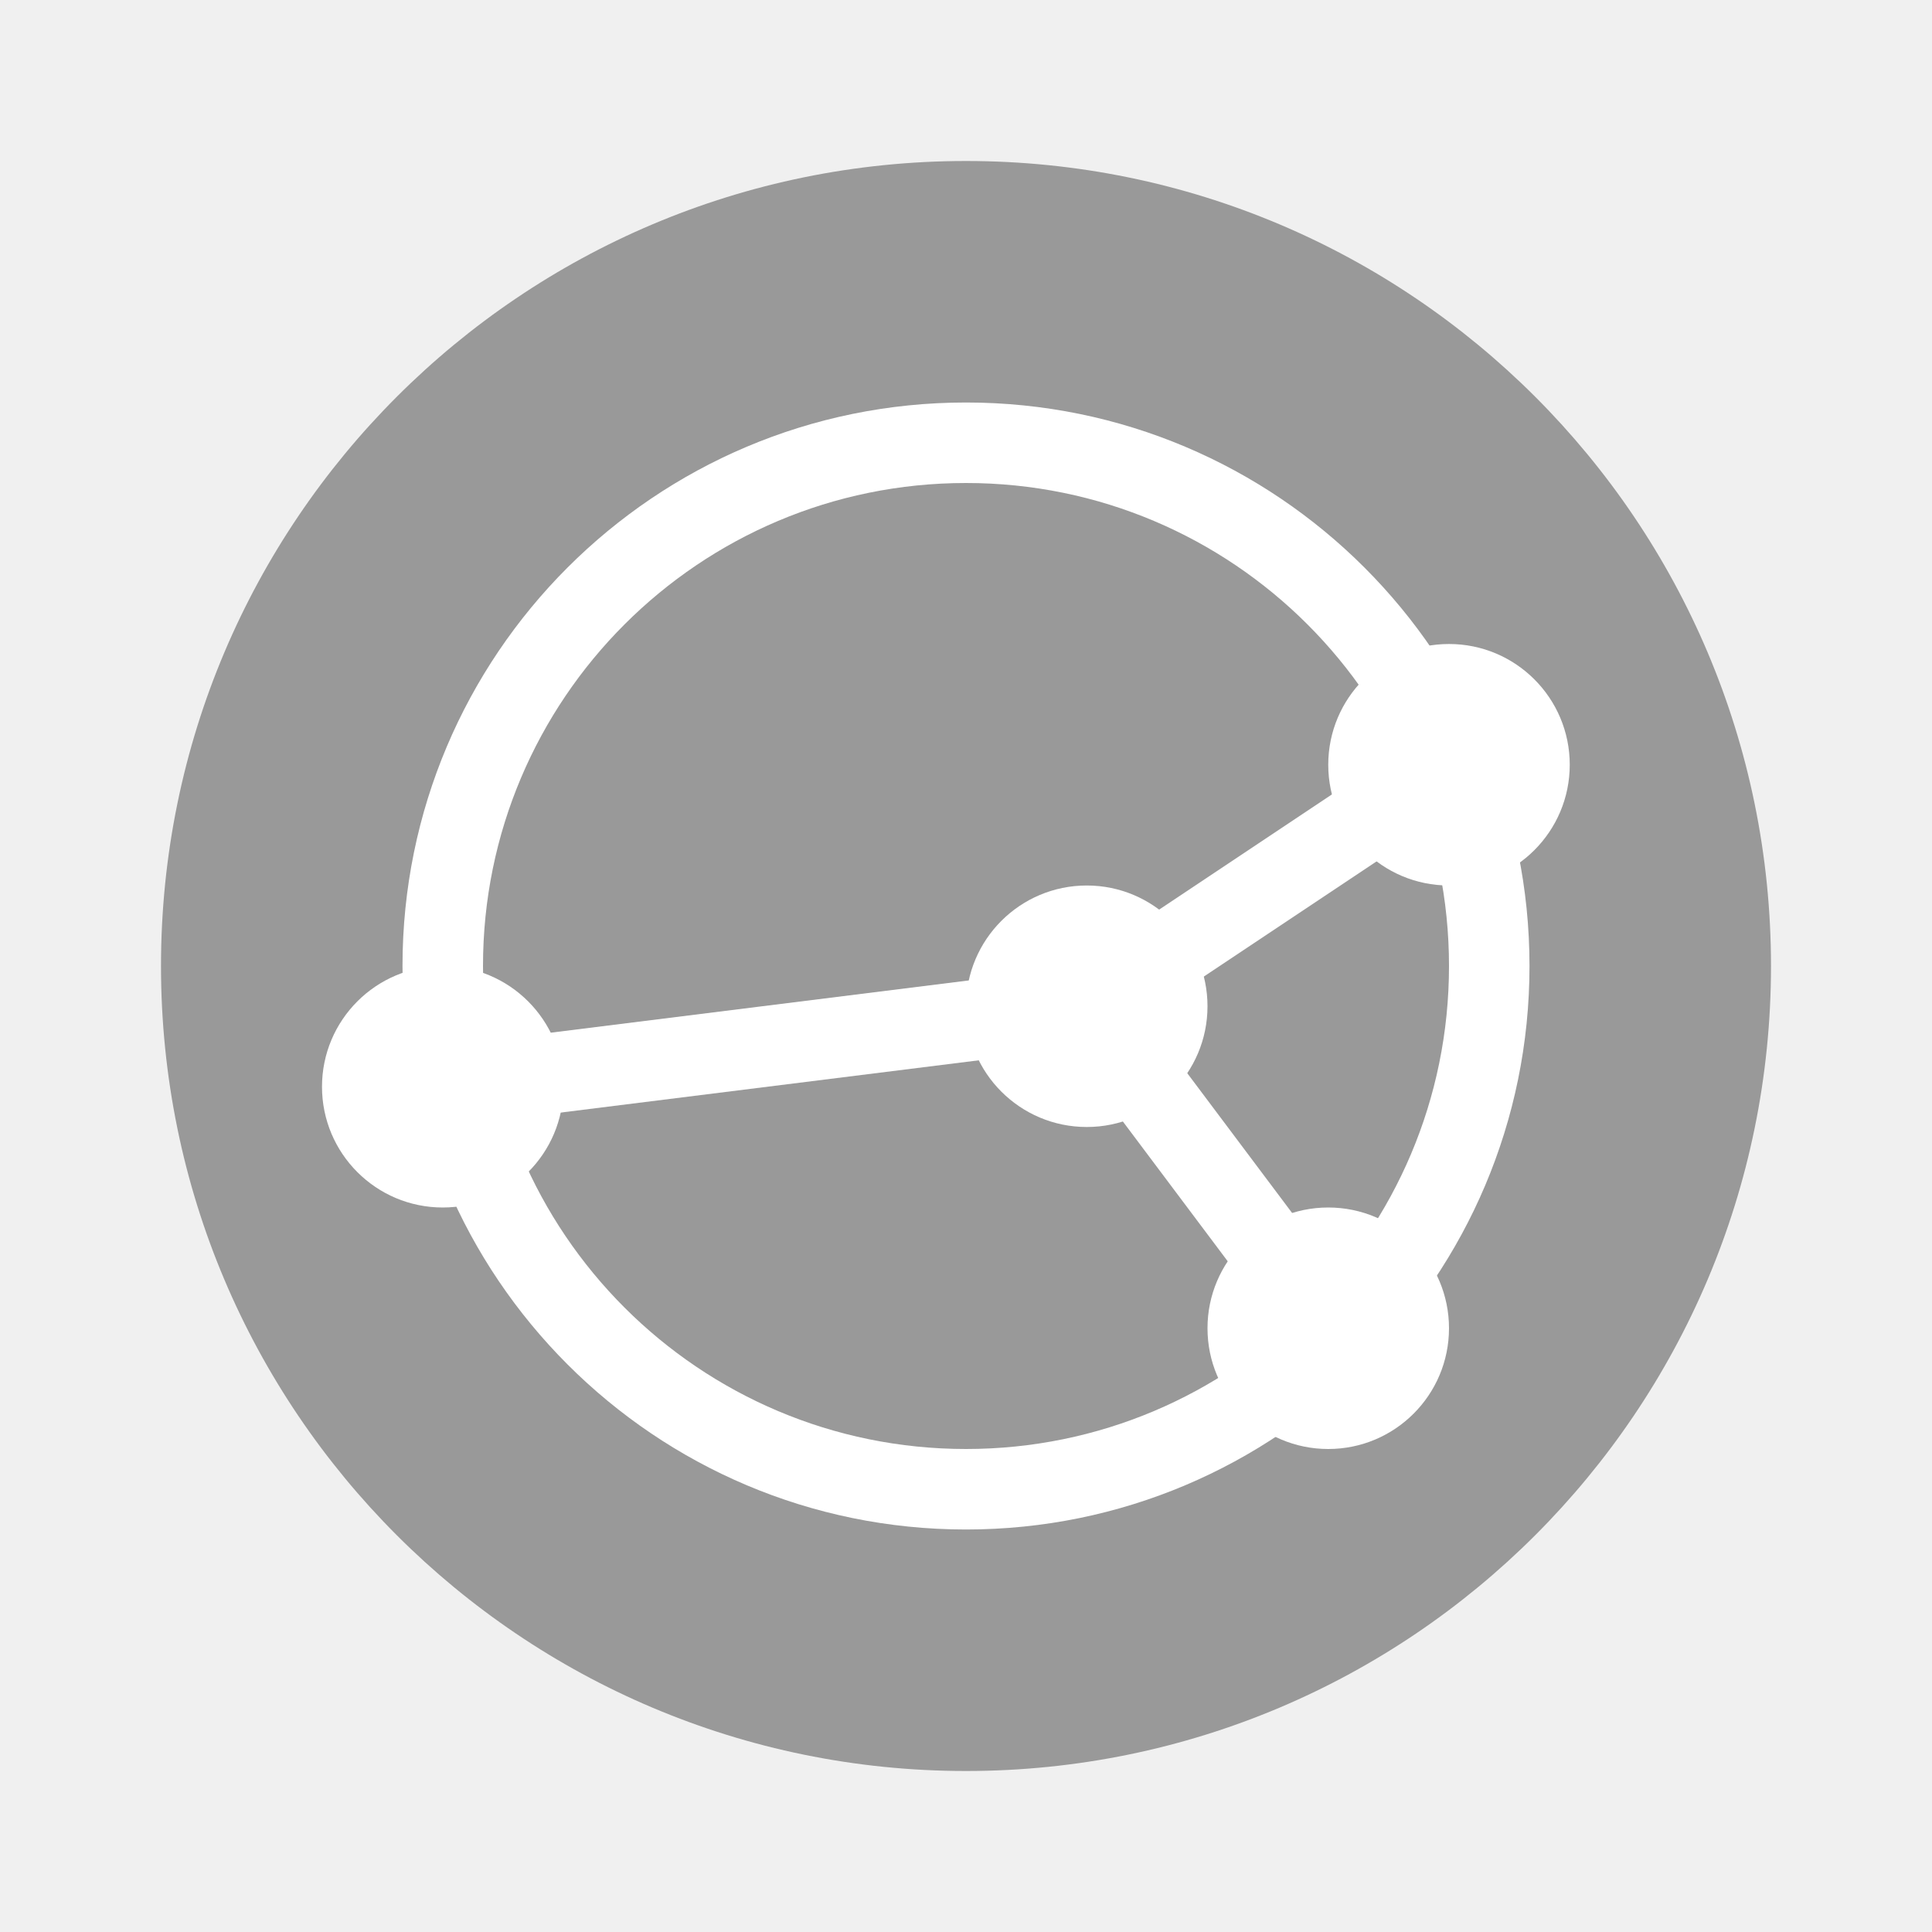
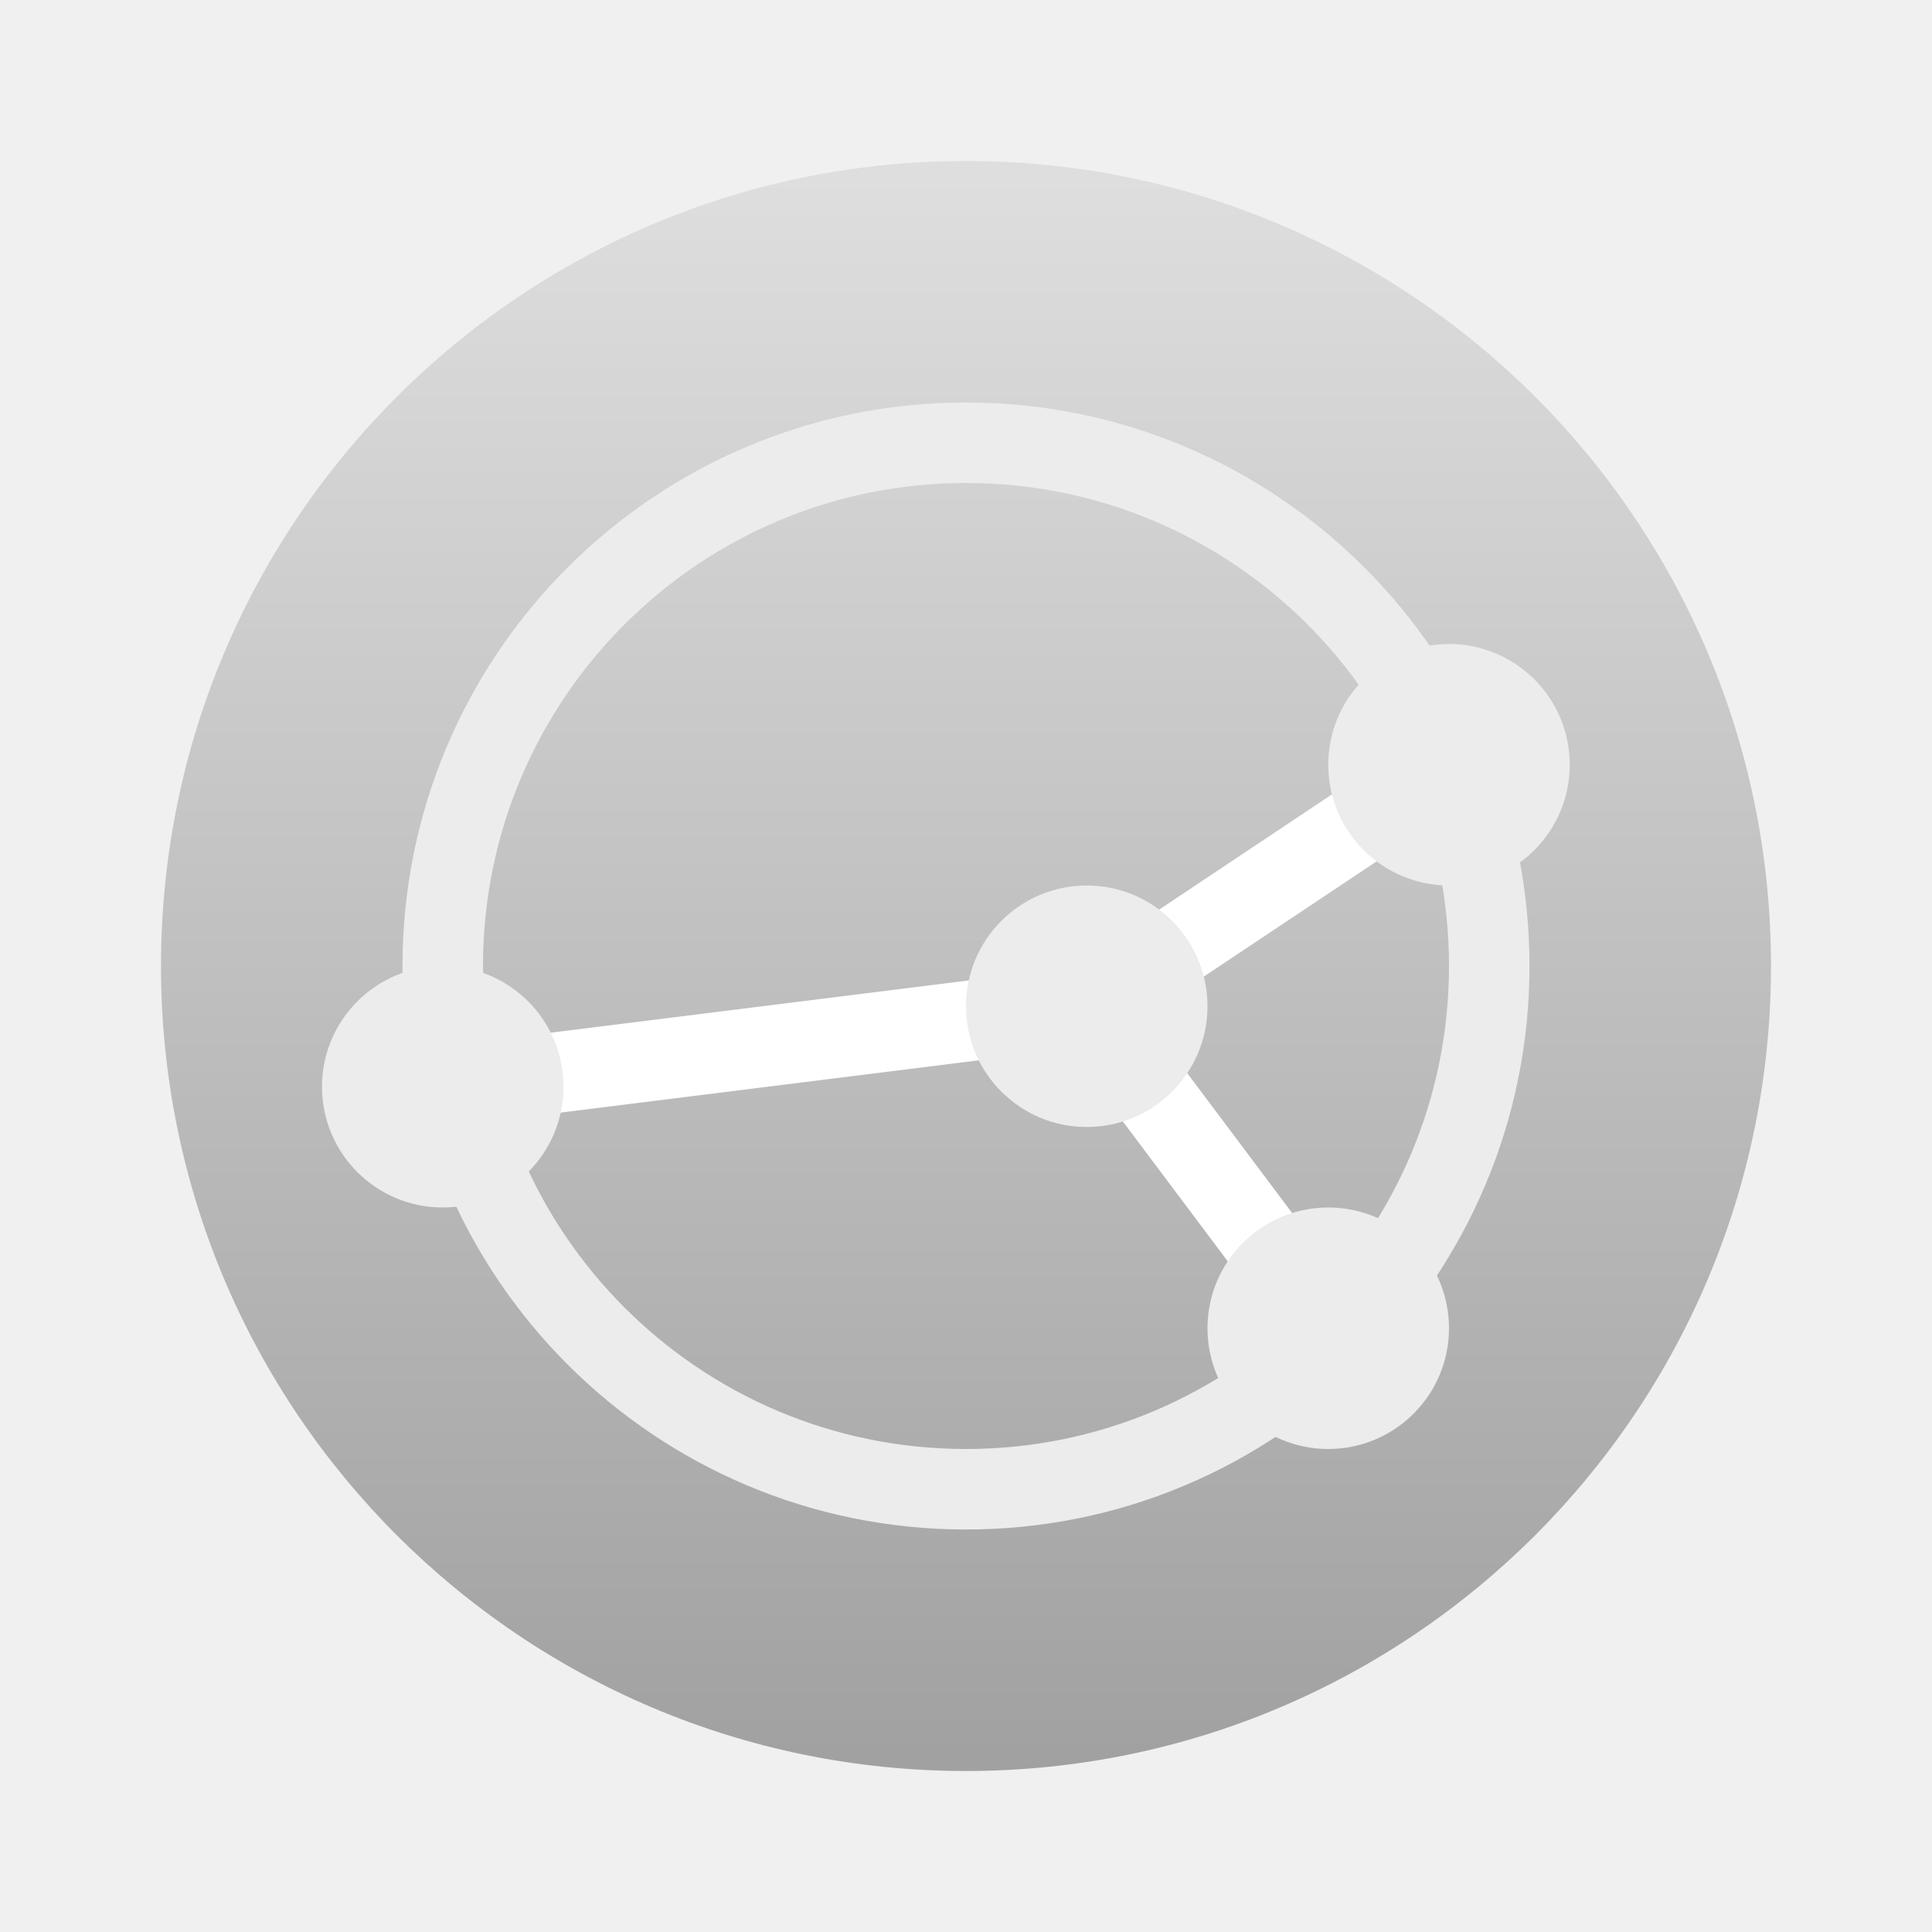
<svg xmlns="http://www.w3.org/2000/svg" width="48" height="48" version="1.1">
-   <circle style="fill:#999999" cx="24" cy="24" r="20" />
-   <path style="fill:#ffffff" d="M 24,10 A 14,14 0 0 0 10,24 14,14 0 0 0 24,38 14,14 0 0 0 38,24 14,14 0 0 0 24,10 Z M 24,12 A 12,12 0 0 1 36,24 12,12 0 0 1 24,36 12,12 0 0 1 12,24 12,12 0 0 1 24,12 Z" />
+   <defs>
+     <linearGradient id="carbon" x1="0%" x2="0%" y1="0%" y2="100%">
+       <stop offset="0%" style="stop-color: #525c66; stop-opacity: 1" />
+       <stop offset="100%" style="stop-color: #36424e; stop-opacity: 1" />
+     </linearGradient>
+     <linearGradient id="cyberblue" x1="0%" x2="0%" y1="0%" y2="100%">
+       <stop stop-color="#07B3FF" />
+       <stop offset="1" stop-color="#007DE8" />
+     </linearGradient>
+     <linearGradient id="cyberneon" x1="0%" x2="0%" y1="0%" y2="100%">
+       <stop offset="0" style="stop-color: #0abdc6; stop-opacity: 1" />
+       <stop offset="1" style="stop-color: #ea00d9; stop-opacity: 1" />
+     </linearGradient>
+     <linearGradient id="cyberorange" x1="0%" x2="0%" y1="0%" y2="100%">
+       <stop offset="0%" style="stop-color: #FF9757; stop-opacity: 1" />
+       <stop offset="50%" style="stop-color: #FF6E51; stop-opacity: 1" />
+       <stop offset="100%" style="stop-color: #F5350F; stop-opacity: 1" />
+     </linearGradient>
+     <linearGradient id="cyberturquoise" x1="0%" x2="0%" y1="0%" y2="100%">
+       <stop stop-color="#037164" />
+       <stop offset="1" stop-color="#00AC98" />
+     </linearGradient>
+     <linearGradient id="fitdance" x1="0%" x2="0%" y1="0%" y2="100%">
+       <stop offset="0%" style="stop-color: #1ad6ab; stop-opacity: 1" />
+       <stop offset="100%" style="stop-color: #329db6; stop-opacity: 1" />
+     </linearGradient>
+     <linearGradient id="goldcarbon" x1="0%" x2="0%" y1="0%" y2="100%">
+       <stop offset="1e-07" stop-color="#EDC268" />
+       <stop offset="1" stop-color="#9B7424" />
+     </linearGradient>
+     <linearGradient id="lemon" x1="0%" x2="0%" y1="0%" y2="100%">
+       <stop offset="0.1" stop-color="#6DDB0A" />
+       <stop offset="0.2" stop-color="#61D915" />
+       <stop offset="0.3" stop-color="#55D620" />
+       <stop offset="0.4" stop-color="#49D42B" />
+       <stop offset="0.5" stop-color="#3CD235" />
+       <stop offset="0.6" stop-color="#30CF40" />
+       <stop offset="0.7" stop-color="#24CD4B" />
+       <stop offset="0.8" stop-color="#18CA56" />
+       <stop offset="0.9" stop-color="#0CC861" />
+       <stop offset="1.0" stop-color="#00C66B" />
+     </linearGradient>
+     <linearGradient id="purplecarbon" x1="0%" x2="0%" y1="0%" y2="100%">
+       <stop offset="1e-07" stop-color="#EC57FF" />
+       <stop offset="0.5" stop-color="#C551FF" />
+       <stop offset="1" stop-color="#A90FF5" />
+     </linearGradient>
+     <linearGradient id="redcarbon" x1="0%" x2="0%" y1="0%" y2="100%">
+       <stop offset="0%" style="stop-color: #FF6D57; stop-opacity: 1" />
+       <stop offset="50%" style="stop-color: #FF5160; stop-opacity: 1" />
+       <stop offset="100%" style="stop-color: #F50F22; stop-opacity: 1" />
+     </linearGradient>
+     <linearGradient id="silvercarbon" x1="0%" x2="0%" y1="0%" y2="100%">
+       <stop offset="0%" stop-color="#DFDFDF" />
+       <stop offset="100%" stop-color="#A0A0A0" />
+     </linearGradient>
+     <linearGradient id="ubuntu" x1="0%" x2="0%" y1="0%" y2="100%">
+       <stop offset="1e-07" stop-color="#AD4F8D" />
+       <stop offset="1" stop-color="#6B8CCB" />
+     </linearGradient>
+   </defs>
+   <circle fill="url(#silvercarbon)" cx="24" cy="24" r="20" />
+   <path fill="#ececec" d="M 24,10 A 14,14 0 0 0 10,24 14,14 0 0 0 24,38 14,14 0 0 0 38,24 14,14 0 0 0 24,10 Z M 24,12 A 12,12 0 0 1 36,24 12,12 0 0 1 24,36 12,12 0 0 1 12,24 12,12 0 0 1 24,12 Z" />
  <path style="fill:none;stroke:#ffffff;stroke-width:2" d="M 11,27 27,25 36,19" />
  <path style="fill:none;stroke:#ffffff;stroke-width:2" d="M 33,33 27,25" />
-   <circle style="fill:#ffffff" cx="33" cy="33" r="3" />
-   <circle style="fill:#ffffff" cx="36" cy="19" r="3" />
-   <circle style="fill:#ffffff" cx="27" cy="25" r="3" />
-   <circle style="fill:#ffffff" cx="11" cy="27" r="3" />
+   <circle fill="#ececec" cx="33" cy="33" r="3" />
+   <circle fill="#ececec" cx="36" cy="19" r="3" />
+   <circle fill="#ececec" cx="27" cy="25" r="3" />
+   <circle fill="#ececec" cx="11" cy="27" r="3" />
</svg>
